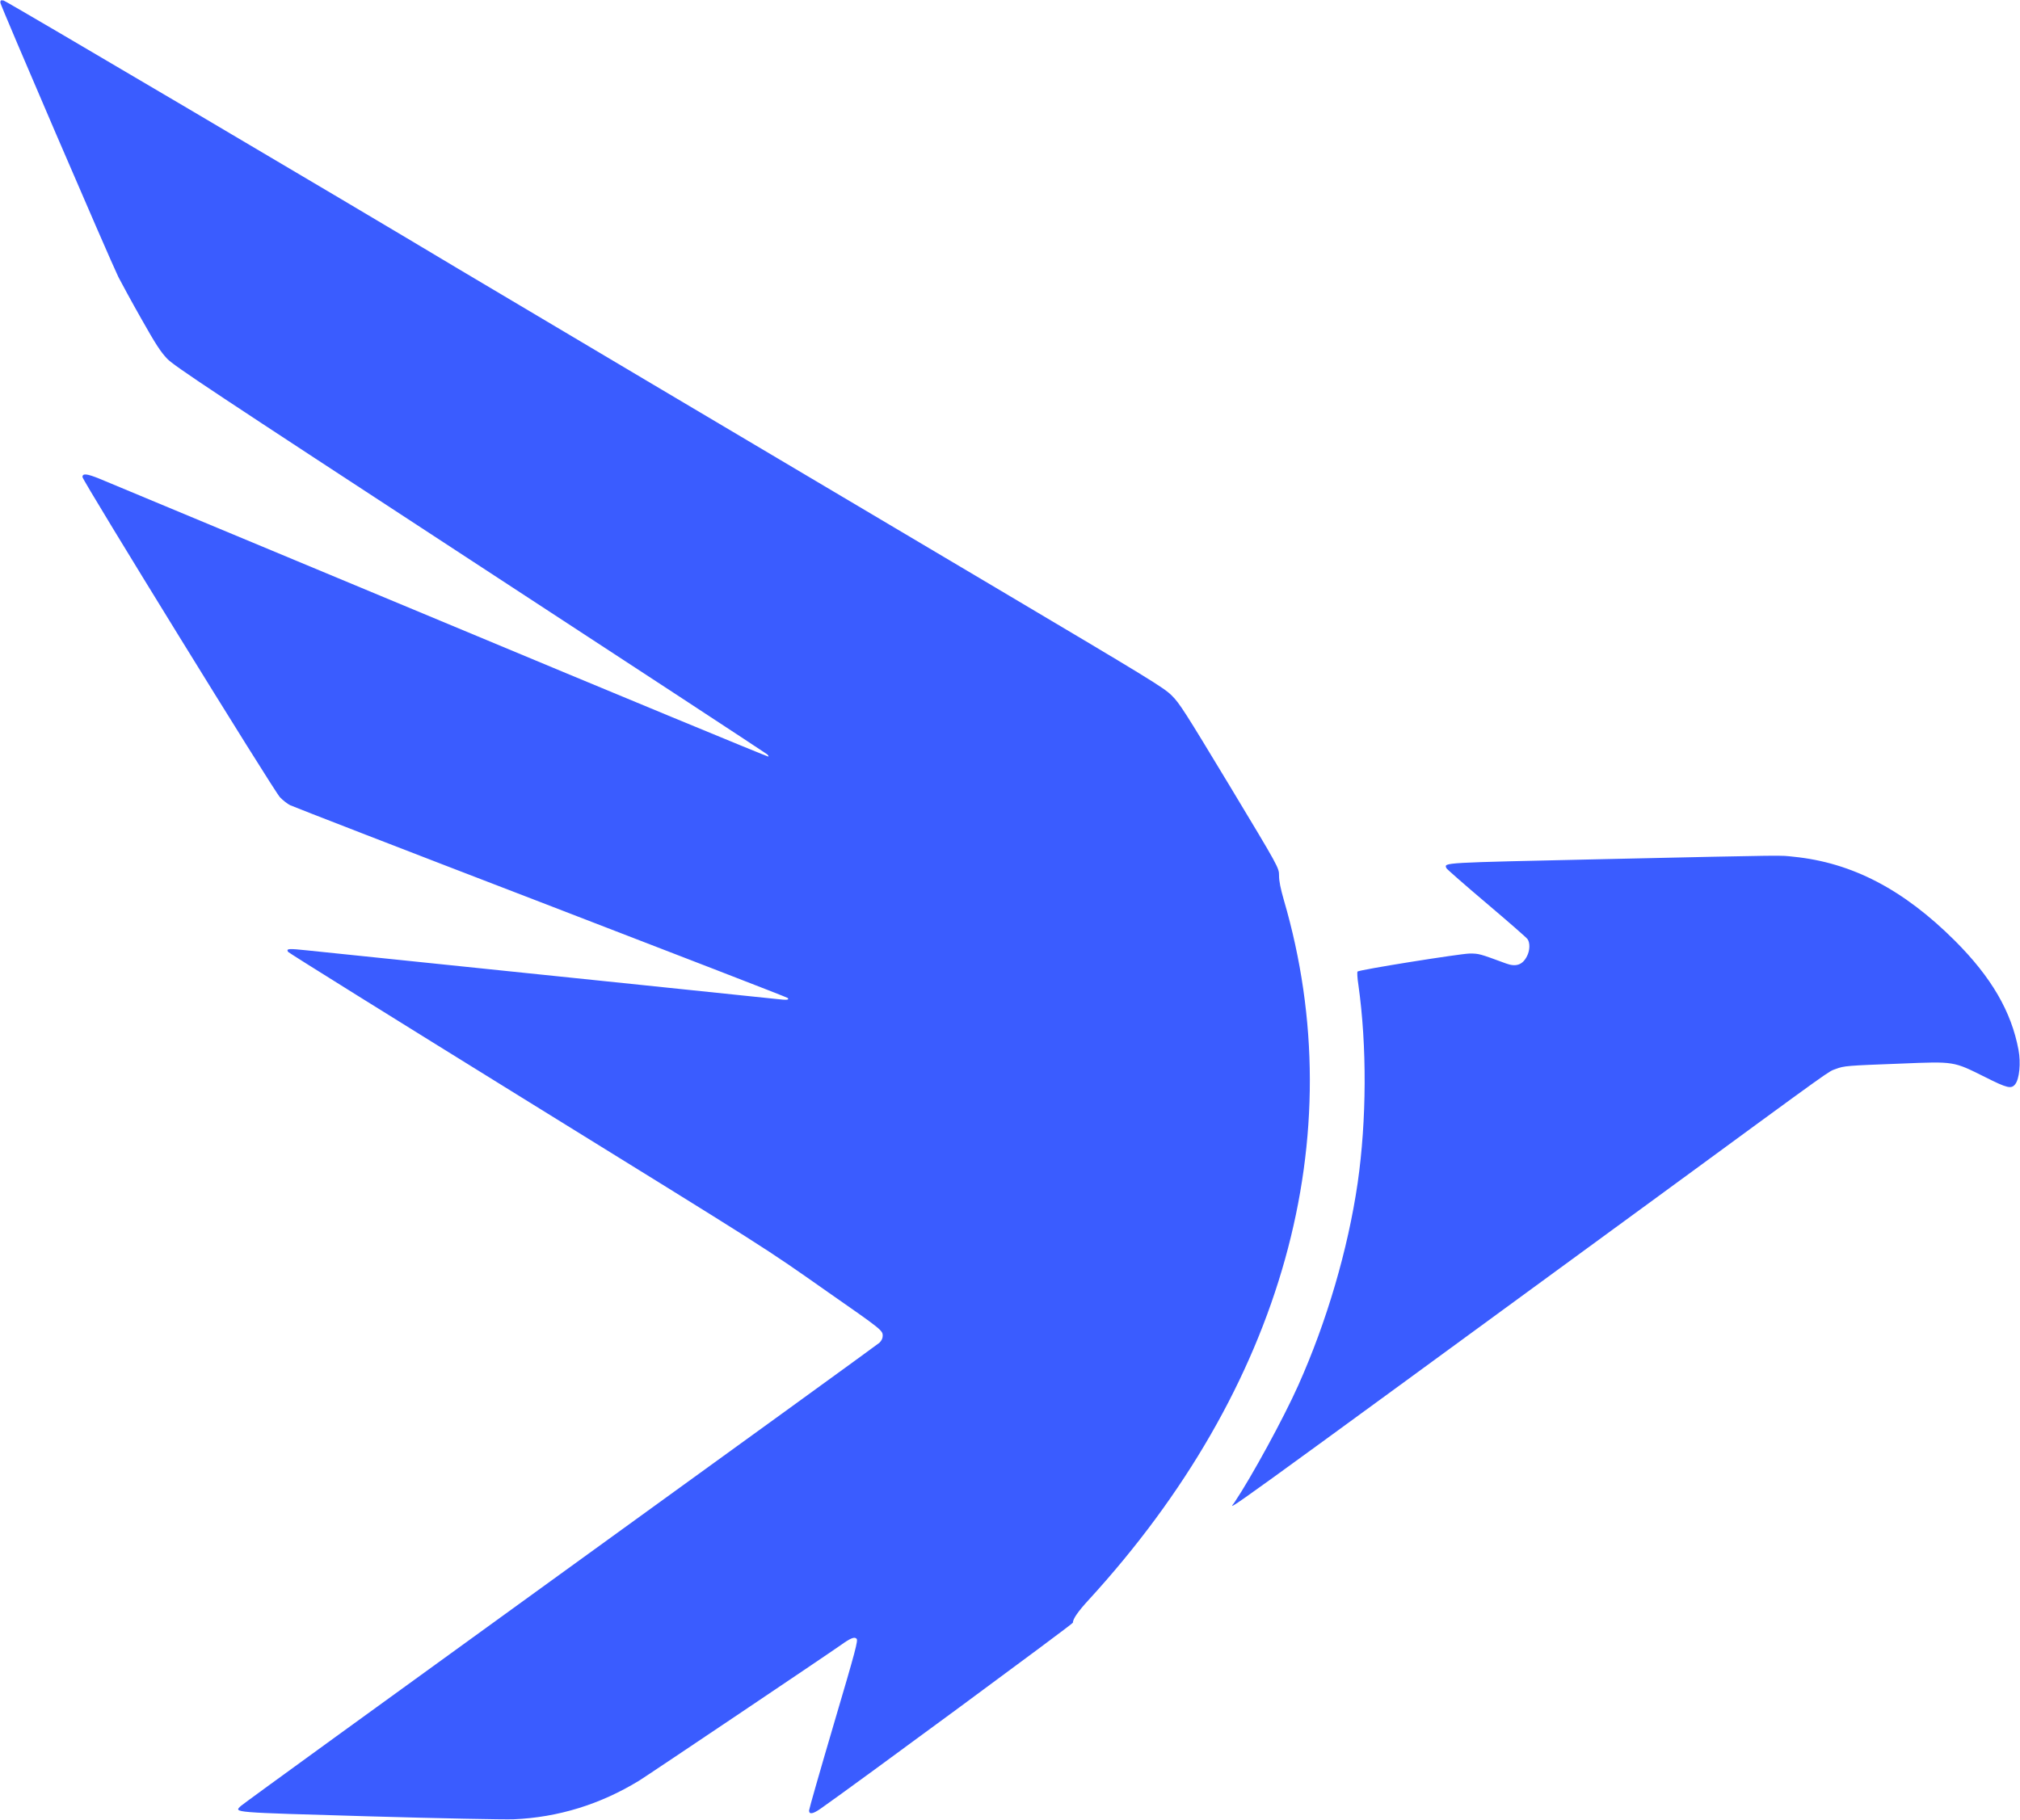
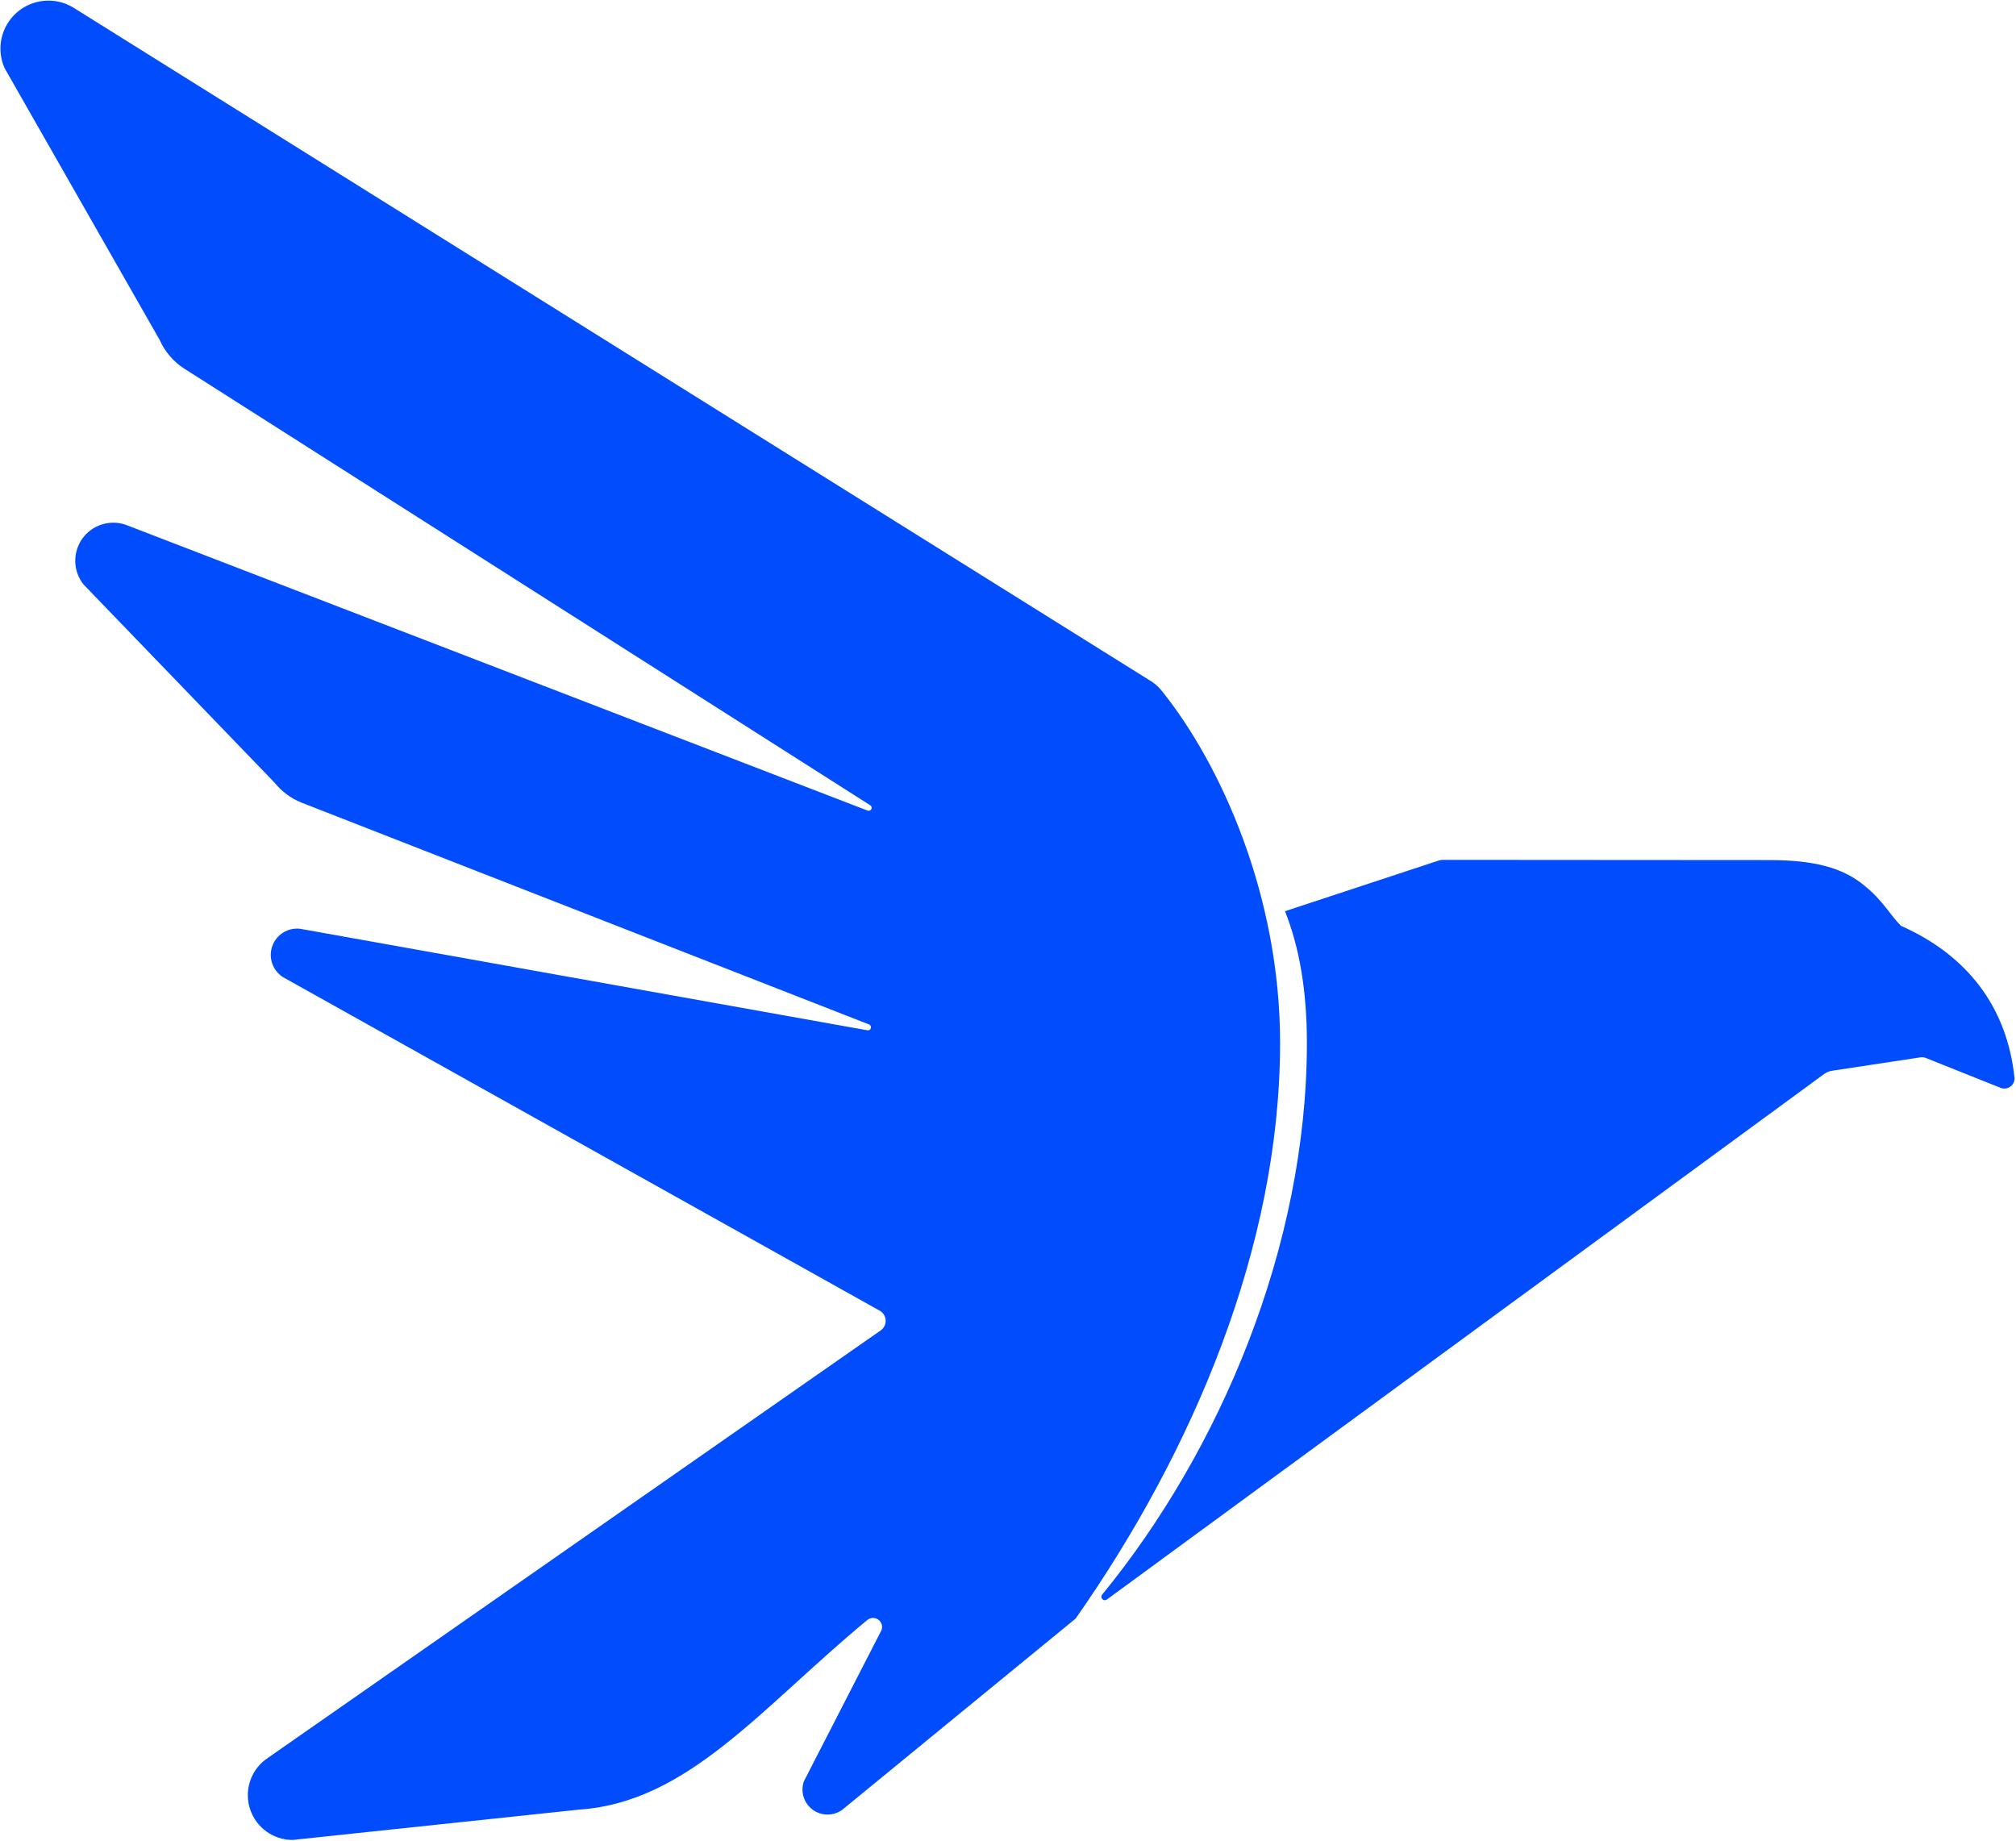
- <svg xmlns="http://www.w3.org/2000/svg" viewBox="0 0 1097.3 988.5" fill="#3A5CFF" role="img" aria-label="condor.ai">
-   <path fill-rule="evenodd" d="M   0.2   1.5 C   0.2   2.8,   59.3   140.2,   64.3   150.5 C   65.8   153.4,   71.3   163.6,   76.7   173.1 C   84.7   187.3,   87.3   191.2,   90.8   194.9 C   94.6   198.9,   114.9   212.3,   255.5   304.2 C   343.7   361.8,   416.3   409.4,   416.8   409.9 C   417.3   410.4,   417.6   410.9,   417.4   411.1 C   417.2   411.3,   336.9   378.1,   239   337.2 C   141.1   296.4,   57.8   261.7,   54   260.1 C   47.1   257.3,   44.8   257.1,   44.8   259.2 C   44.8   261.1,   148.9   430,   152.1   433.2 C   153.7   434.9,   156.2   436.8,   157.6   437.5 C   159   438.2,   220.3   462,   293.7   490.2 C   367.1   518.5,   427.4   541.8,   427.8   542.2 C   429   543.3,   427.6   543.5,   421.8   542.8 C   417.1   542.3,   313.2   531.5,   167   516.4 C   156.6   515.3,   155.4   515.4,   156.5   517.2 C   156.9   517.8,   213.9   553.3,   283.2   596.2 C   422.2   682.2,   413.6   676.7,   449.8   702.1 C   479.1   722.5,   479.5   722.9,   479.5   725.8 C   479.5   727.2,   478.9   728.4,   477.7   729.6 C   476.7   730.5,   398.6   787.1,   304.2   855.4 C   209.8   923.7,   131.8   980.3,   130.9   981.2 C   127   984.9,   124.8   984.7,   200.6   986.9 C   238.7   988,   274   988.7,   279   988.5 C   303.1   987.5,   326.1   980.4,   347.2   967.5 C   351.6   964.8,   450.5   898.3,   456.8   893.8 C   462.1   890,   464.2   889.2,   465.3   890.4 C   466.2   891.3,   464.9   896.3,   452.9   936.9 C   445.5   962,   439.5   983,   439.5   983.7 C   439.5   986,   441.5   985.7,   445.8   982.7 C   464.4   969.7,   582.8   882.4,   582.8   881.7 C   582.8   879.6,   585.7   875.5,   591.2   869.5 C   696.9   754.2,   735   617.6,   697.4   489 C   695.6   482.7,   694.8   478.8,   694.8   475.8 C   694.8   471.5,   694.8   471.5,   668   427 C   643.6   386.6,   640.7   382,   636.5   377.9 C   632.2   373.6,   624.8   369.1,   541.2   319.5 C   426   251.2,   254.6   149.5,   248.5   145.8 C   188   109.5,   3.3   0.5,   2   0.3 C   0.5   0,   0.2   0.1,   0.2   1.5 M   871.6   466.8 C   782.2   468.8,   784.5   468.6,   785.7   471.7 C   785.9   472.2,   795.7   480.8,   807.4   490.7 C   819.2   500.7,   829.3   509.5,   829.8   510.3 C   831.2   512.3,   831.1   516.4,   829.5   519.5 C   827.1   524.3,   823.5   525.5,   818.1   523.5 C   803.7   518.2,   803.5   518.1,   798.3   518.1 C   793   518.2,   738.4   526.9,   737.4   527.9 C   737.2   528.2,   737.3   531.5,   737.9   535.1 C   742.6   568.5,   742.4   608.6,   737.5   642.8 C   732.2   679,   720.7   718.2,   705.2   752.8 C   697.3   770.5,   679.9   802.4,   670.6   816.3 C   667.6   820.7,   651.7   832.2,   904.2   647.5 C   998.9   578.1,   992.8   582.5,   997.3   580.8 C   1001.8   579.1,   1003.3   579,   1032.6   577.9 C   1061.9   576.7,   1061   576.6,   1078.3   585.2 C   1090.4   591.3,   1092.6   591.8,   1094.7   589.1 C   1097   586.2,   1097.8   577.5,   1096.5   570.5 C   1092.6   549.6,   1081.8   531,   1061.9   511.1 C   1034   483.3,   1006.1   468.7,   974.3   465.5 C   966.1   464.7,   975.6   464.5,   871.6   466.8" />
+ <svg xmlns="http://www.w3.org/2000/svg" viewBox="-1.25 -0.75 276 252" fill="#014CFD" role="img" aria-label="condor.ai">
+   <path fill-rule="evenodd" d="M8.71 0.24L156.14 92.39A6 6 0 0 1 157.74 93.75C166 104 174 122 174 142C174 170 162 198 146.08 220.74A0.8 0.8 0 0 1 145.9 220.93L114.06 247.02A3.43 3.43 0 0 1 108.8 243.13L119.44 222.41A1.24 1.24 0 0 0 117.52 221.01C103 233 93 246 78 247L38.8 251.15A6.13 6.13 0 0 1 35.06 240.17L119.38 181.35A1.6 1.6 0 0 0 119.24 178.72L37.52 133.04A3.6 3.6 0 0 1 39.87 126.41L117.54 140.31A0.42 0.42 0 0 0 117.75 139.51L40.02 109.13A9 9 0 0 1 36.34 106.4L10.19 79.27A5.21 5.21 0 0 1 15.95 71.09L117.49 110.21A0.41 0.41 0 0 0 117.85 109.47L23.95 49.7A9 9 0 0 1 20.62 45.81L-0.62 8.58A6.57 6.57 0 0 1 8.71 0.24ZM149.64 217.56C165.67 198 177.67 170 177.67 142C177.67 135 176.67 129 174.67 124L195.69 117.07A2 2 0 0 1 196.32 116.97L241 117C247 117 251 118 254 120.5C256.5 122.5 257.5 124.5 259 126C268 130 273.5 137 274.55 146.82A1.4 1.4 0 0 1 272.71 148.21L262.35 144.07A1.5 1.5 0 0 0 261.65 144.01L249.57 145.84A2.5 2.5 0 0 0 248.48 146.29L150.29 218.23A0.47 0.47 0 0 1 149.64 217.56Z" />
</svg>
